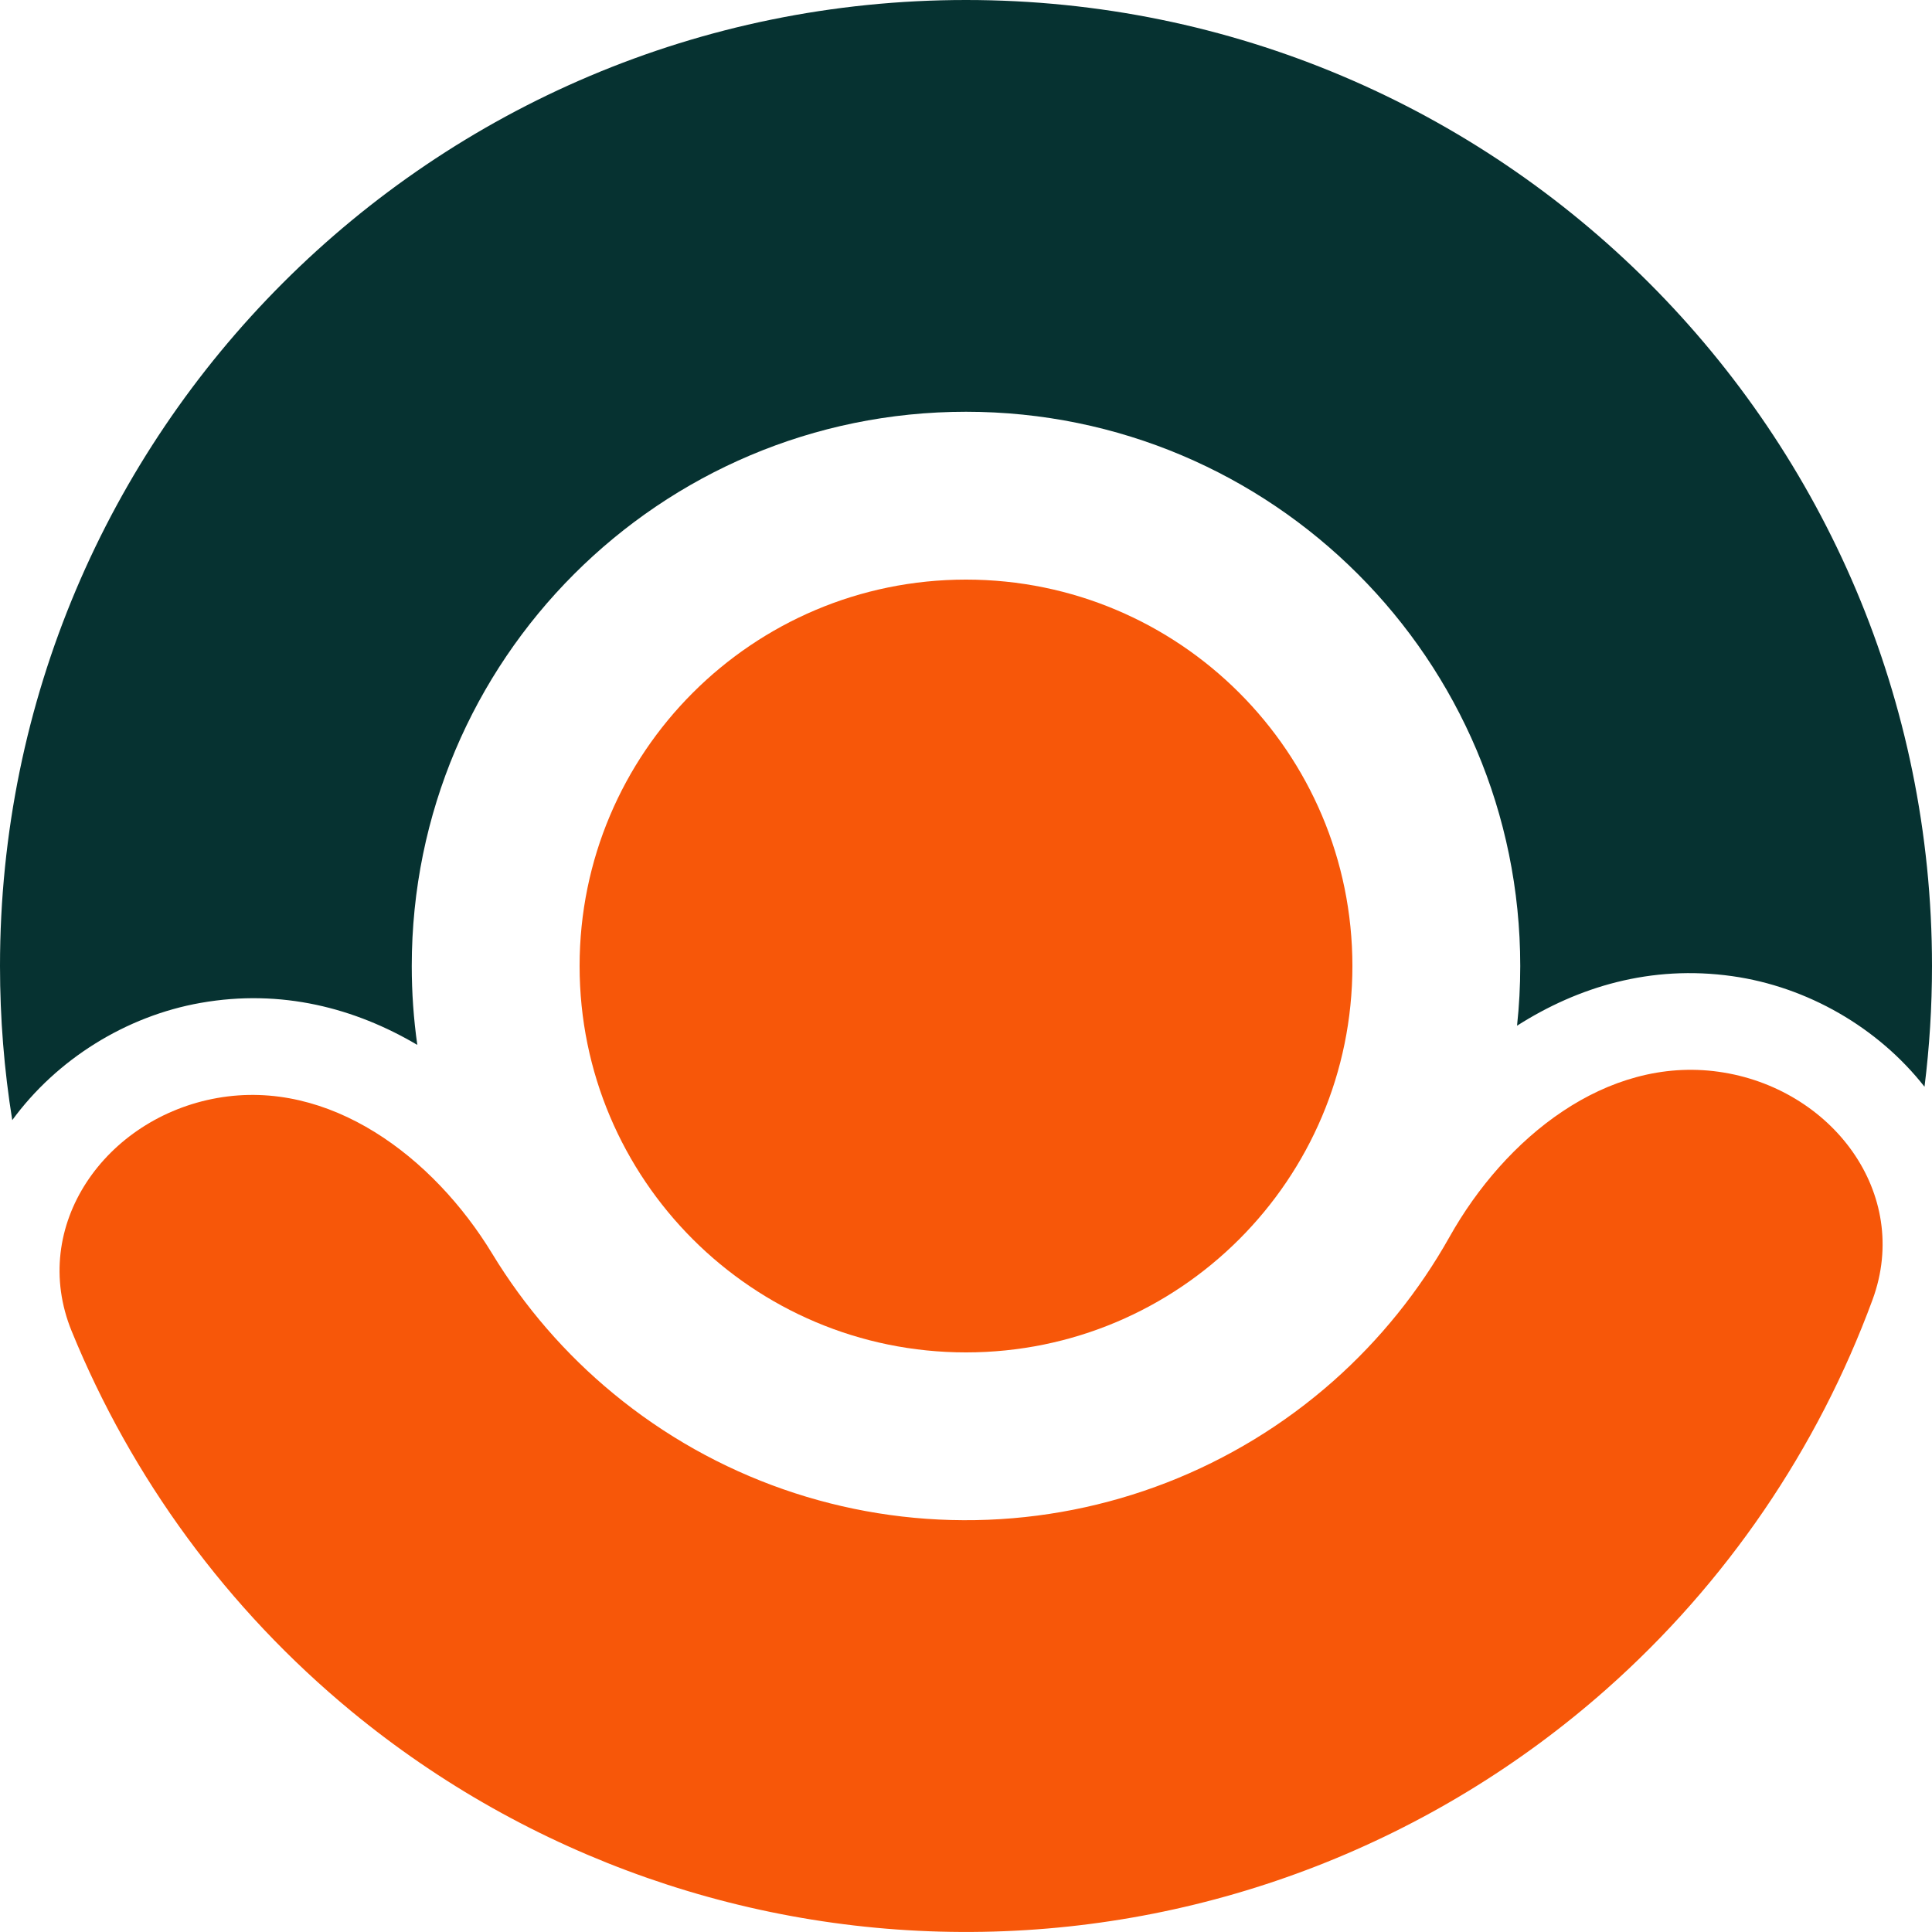
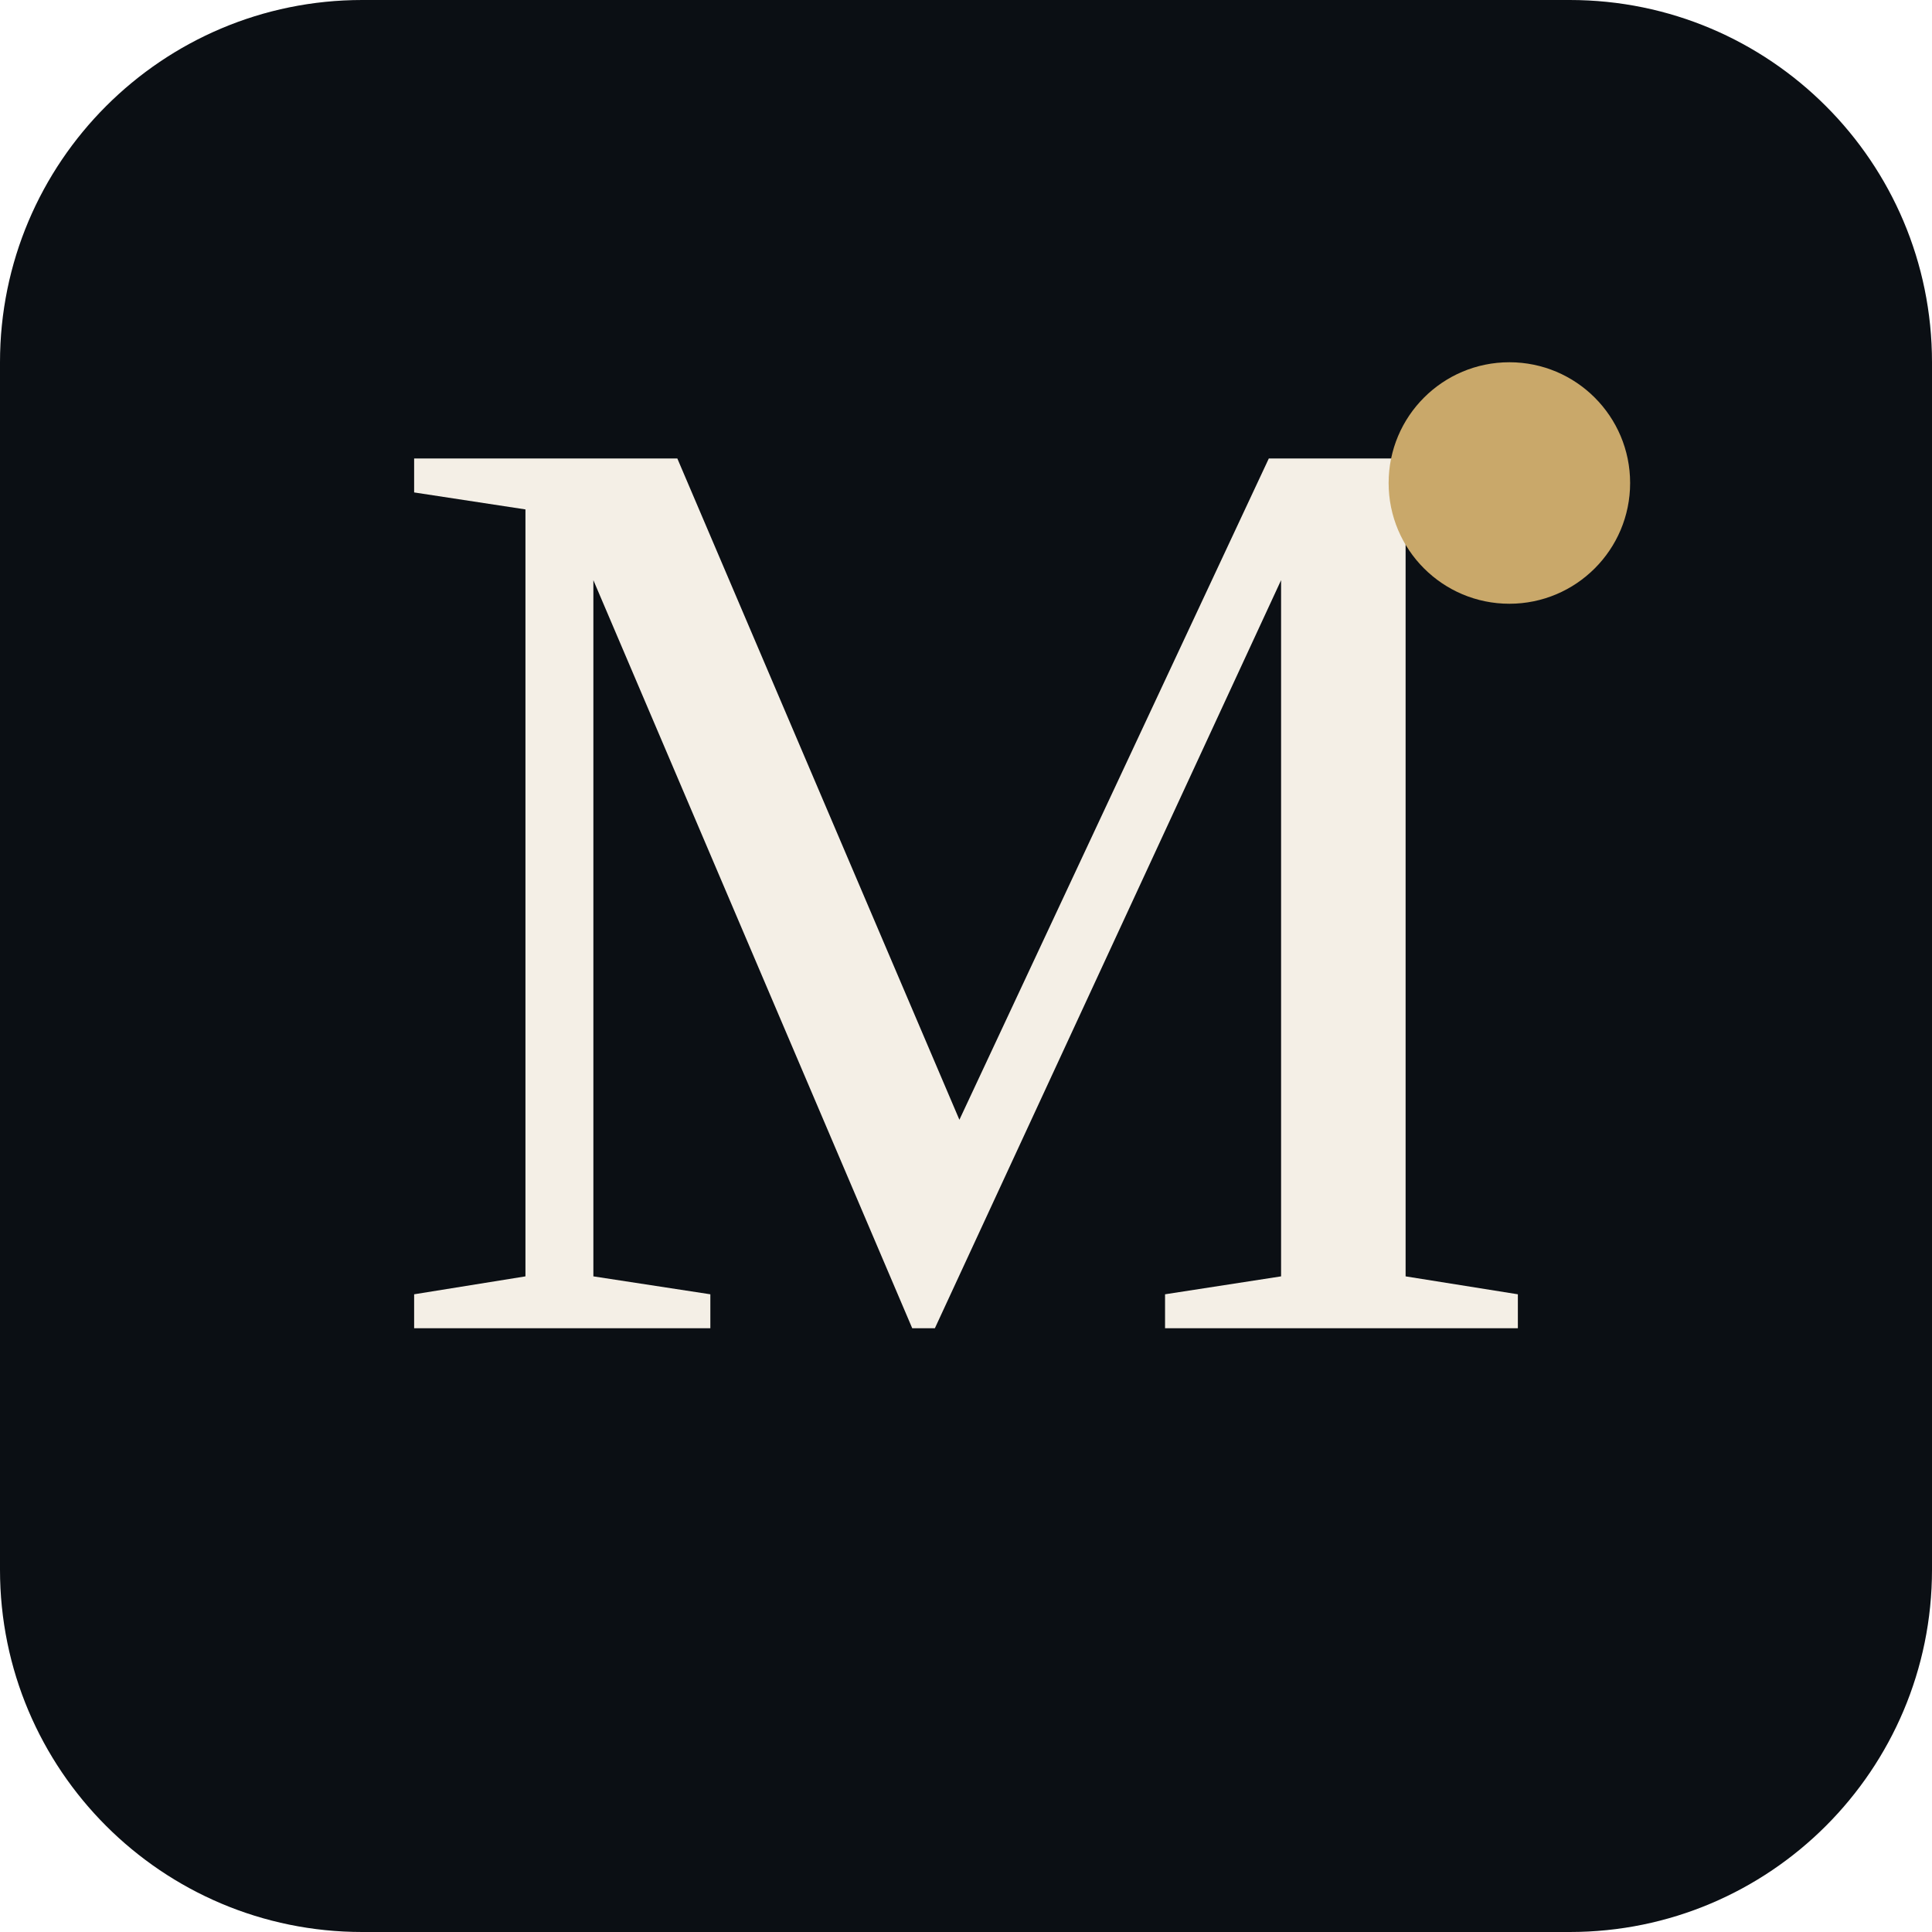
- <svg xmlns="http://www.w3.org/2000/svg" width="32" height="32" viewBox="0 0 32 32" fill="none">
-   <path d="M16 22.4C12.466 22.4 9.6 19.535 9.6 16C9.6 12.466 12.466 9.6 16 9.6C19.535 9.6 22.4 12.466 22.4 16C22.4 19.535 19.535 22.4 16 22.4Z" fill="#F75709" />
-   <path d="M3.601 18.186C1.746 18.513 0.475 20.305 1.187 22.048C2.181 24.482 3.767 26.651 5.822 28.346C8.762 30.769 12.47 32.064 16.279 31.997C20.088 31.931 23.748 30.507 26.602 27.983C28.597 26.218 30.106 23.995 31.015 21.528C31.665 19.76 30.332 18.014 28.467 17.752C26.602 17.49 24.928 18.847 24.007 20.49C23.507 21.38 22.859 22.188 22.083 22.875C20.445 24.324 18.345 25.14 16.16 25.178C13.975 25.217 11.847 24.474 10.161 23.083C9.36 22.424 8.684 21.639 8.154 20.767C7.176 19.157 5.456 17.859 3.601 18.186Z" fill="#F75709" />
-   <path d="M31.876 18C31.958 17.344 32 16.677 32 16C32 7.163 24.837 0 16 0C7.163 0 0 7.163 0 16C0 16.869 0.069 17.722 0.203 18.553C0.938 17.547 2.085 16.829 3.323 16.611C4.664 16.374 5.882 16.699 6.912 17.307C6.851 16.88 6.82 16.444 6.82 16C6.82 10.93 10.93 6.82 16 6.82C21.07 6.82 25.18 10.93 25.18 16C25.18 16.334 25.162 16.664 25.127 16.989C26.136 16.346 27.342 15.978 28.69 16.168C29.936 16.343 31.107 17.02 31.876 18Z" fill="#063231" />
+ <svg xmlns="http://www.w3.org/2000/svg" width="32" height="32" viewBox="0 0 32 32">
+   <rect width="32" height="32" rx="6" fill="#0B0F14" />
+   <text x="16" y="22" text-anchor="middle" font-family="'Cormorant Garamond', Garamond, 'Times New Roman', serif" font-size="22" font-weight="500" fill="#F4EFE6" letter-spacing="-0.5">M</text>
+   <circle cx="25" cy="8" r="2" fill="#C9A86A" />
</svg>
